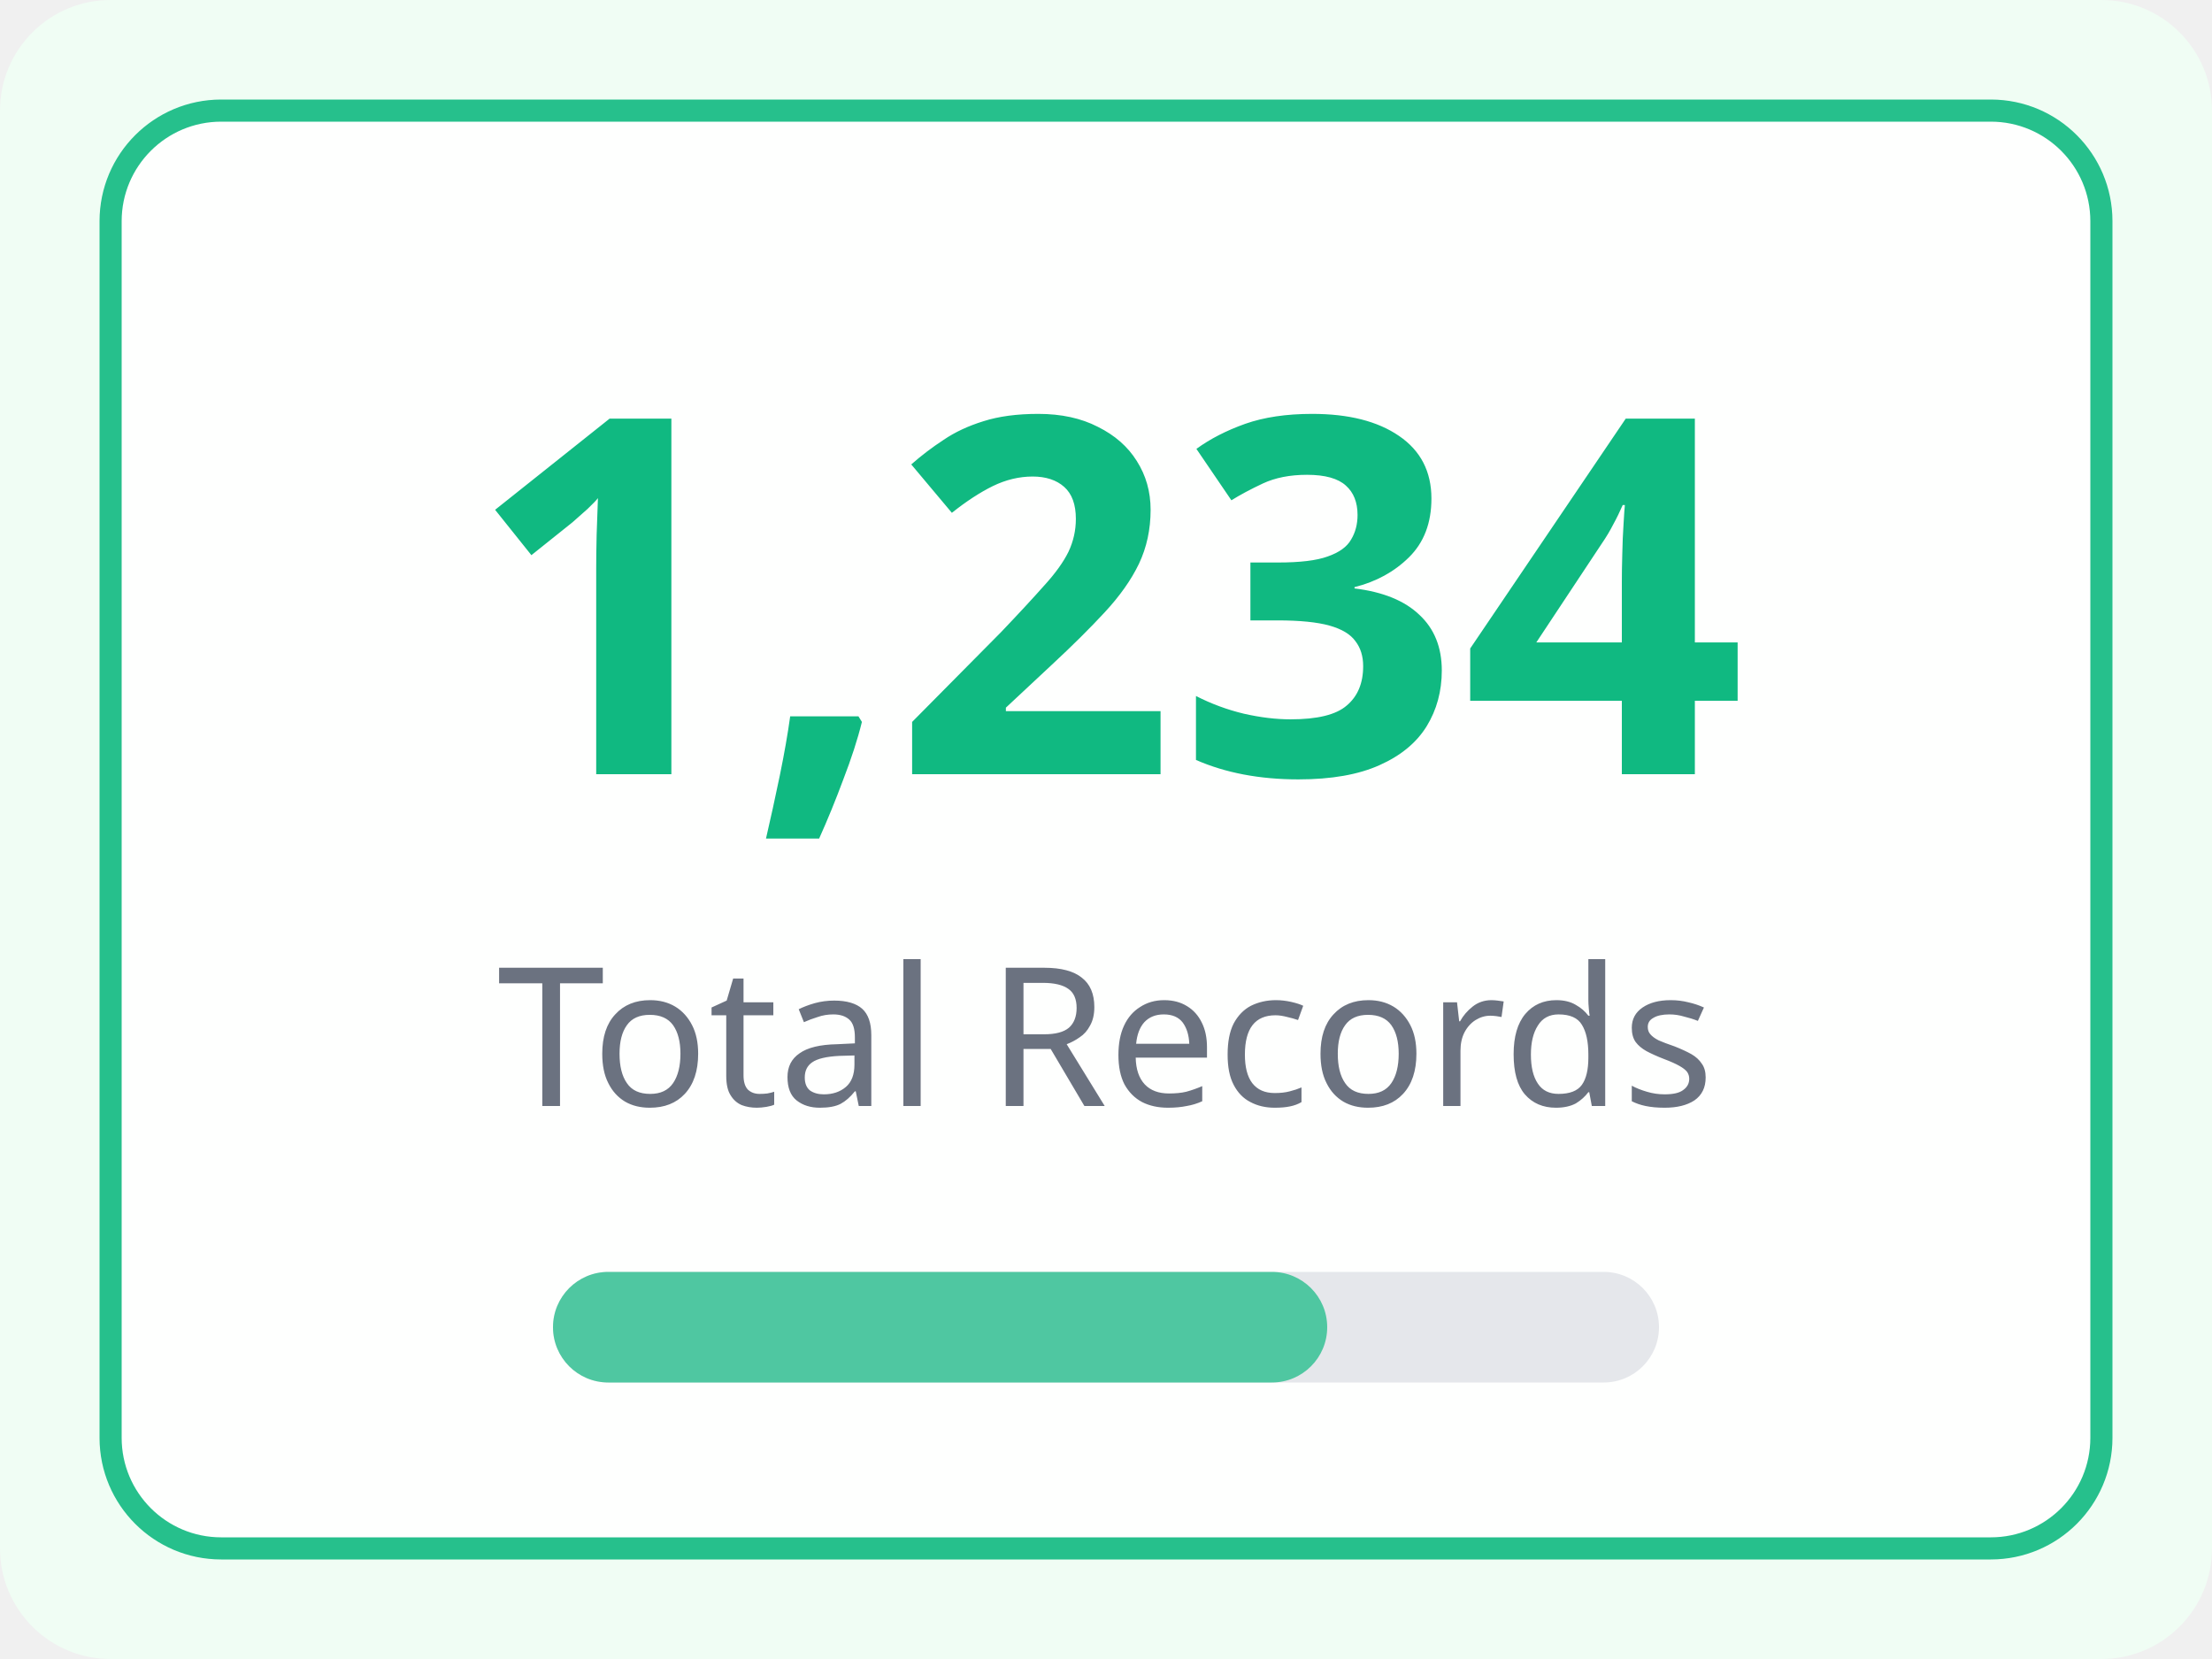
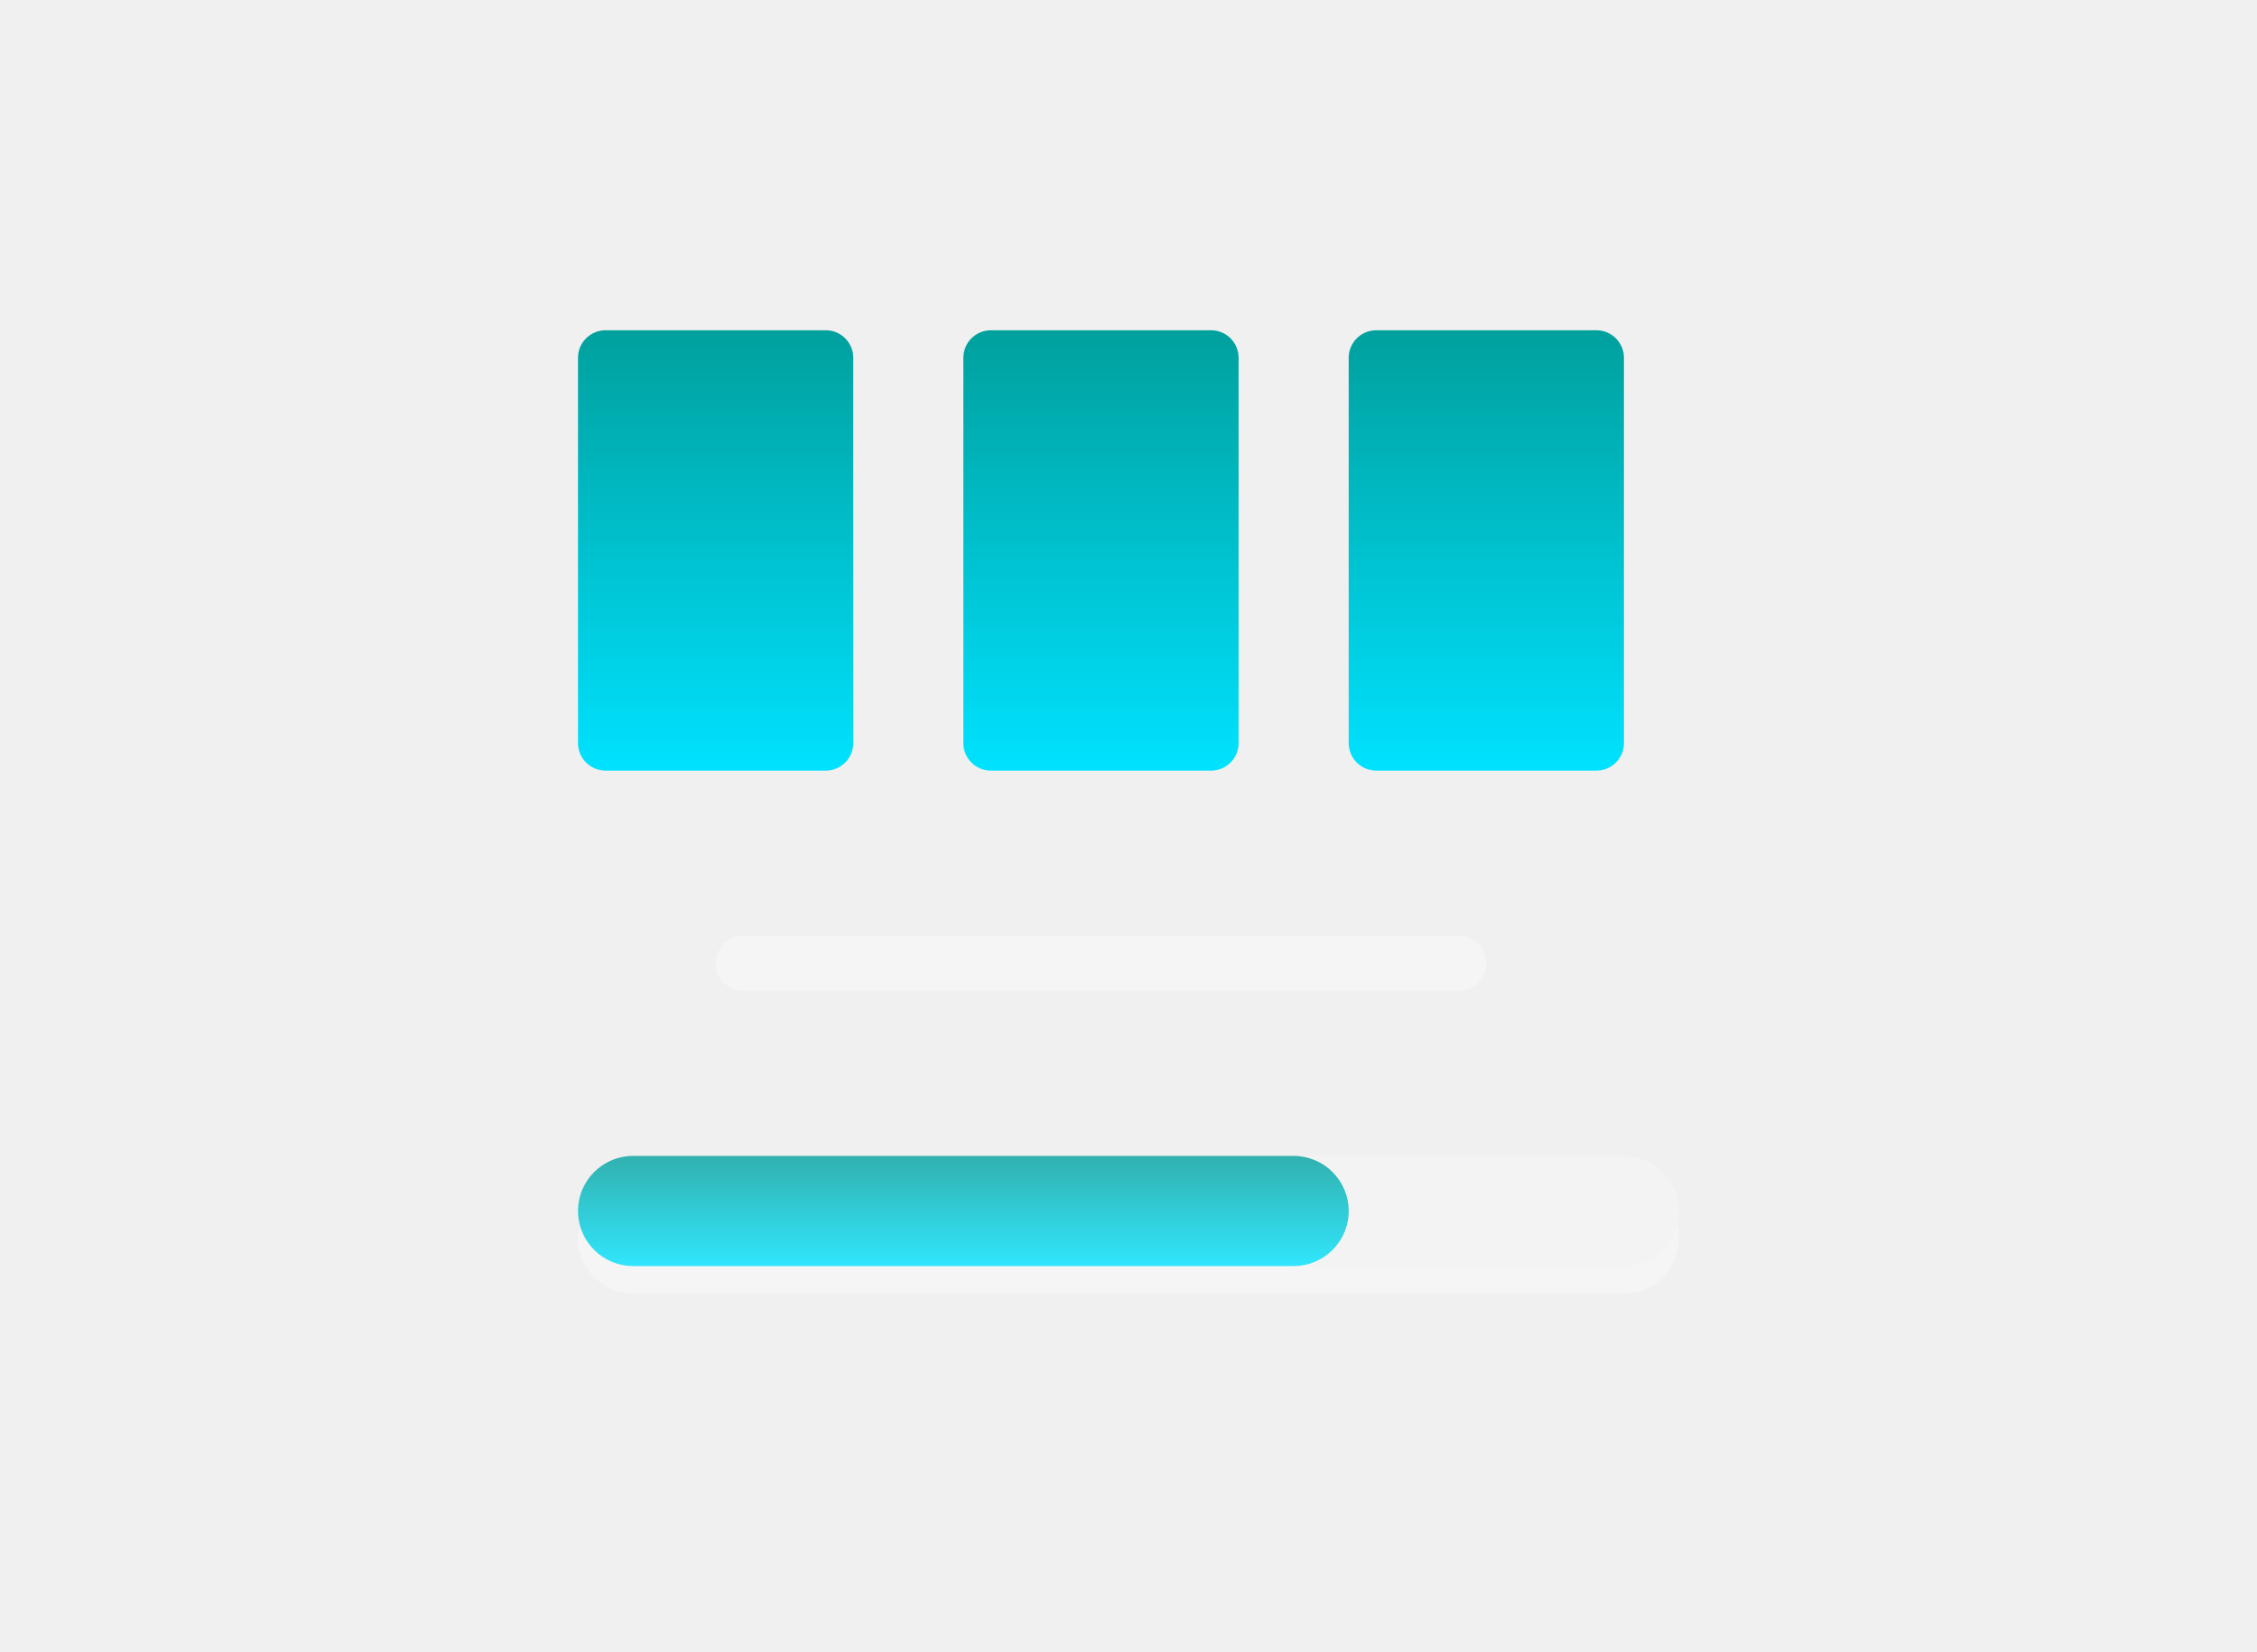
- <svg xmlns="http://www.w3.org/2000/svg" width="80" height="60" viewBox="0 0 80 60">
-   <rect width="80" height="60" rx="4" fill="#f0fdf4" />
-   <rect x="4" y="4" width="72" height="52" rx="4" fill="white" stroke="#10B981" stroke-width="0.8" opacity="0.9" />
-   <text x="40" y="28" text-anchor="middle" font-family="sans-serif" font-size="18" font-weight="bold" fill="#10B981">1,234</text>
-   <text x="40" y="40" text-anchor="middle" font-family="sans-serif" font-size="7" fill="#6b7280">Total Records</text>
-   <rect x="20" y="46" width="40" height="4" rx="2" fill="#e5e7eb" />
-   <rect x="20" y="46" width="28" height="4" rx="2" fill="#10B981" opacity="0.7" />
+ <svg xmlns="http://www.w3.org/2000/svg" xmlns:xlink="http://www.w3.org/1999/xlink" width="82" height="60" viewBox="0 0 82 60">
+   <defs>
+     <linearGradient id="linearGradient-1" x1="50%" x2="50%" y1="0%" y2="100%">
+       <stop offset="0%" stop-color="#00A09D" />
+       <stop offset="100%" stop-color="#00E2FF" />
+     </linearGradient>
+     <rect id="path-2" width="40" height="4" x="0" y="0" rx="2" />
+     <filter id="filter-3" width="102.5%" height="175%" x="-1.3%" y="-18.8%" filterUnits="objectBoundingBox">
+       <feOffset dy="1" in="SourceAlpha" result="shadowOffsetOuter1" />
+       <feComposite in="shadowOffsetOuter1" in2="SourceAlpha" operator="out" result="shadowOffsetOuter1" />
+       <feColorMatrix in="shadowOffsetOuter1" values="0 0 0 0 1   0 0 0 0 1   0 0 0 0 1  0 0 0 0.3 0" />
+     </filter>
+   </defs>
+   <g fill="none" fill-rule="evenodd" class="snippets_thumbs">
+     <g class="s_woow_stat">
+       <rect width="82" height="60" class="bg" />
+       <g class="group" transform="translate(21 12)">
+         <rect width="10" height="16" x="0" y="0" fill="url(#linearGradient-1)" rx="1" />
+         <rect width="10" height="16" x="14" y="0" fill="url(#linearGradient-1)" rx="1" />
+         <rect width="10" height="16" x="28" y="0" fill="url(#linearGradient-1)" rx="1" />
+         <rect width="28" height="2" x="5" y="22" fill="#FFF" fill-opacity=".35" rx="1" />
+         <g class="progress" transform="translate(0 30)">
+           <use fill="#000" filter="url(#filter-3)" xlink:href="#path-2" />
+           <use fill="#FFF" fill-opacity=".2" xlink:href="#path-2" />
+         </g>
+         <rect width="28" height="4" x="0" y="30" fill="url(#linearGradient-1)" opacity="0.8" rx="2" />
+       </g>
+     </g>
+   </g>
</svg>
